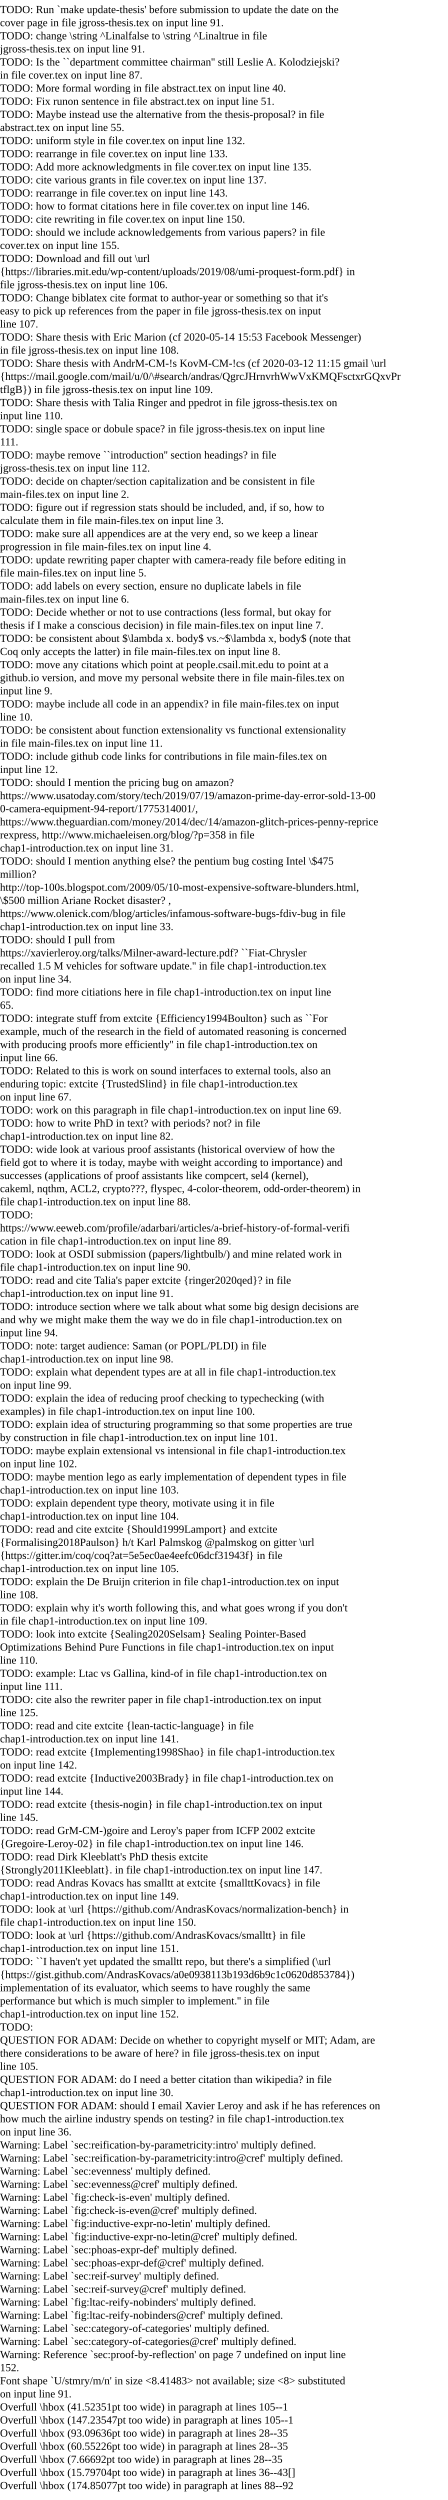
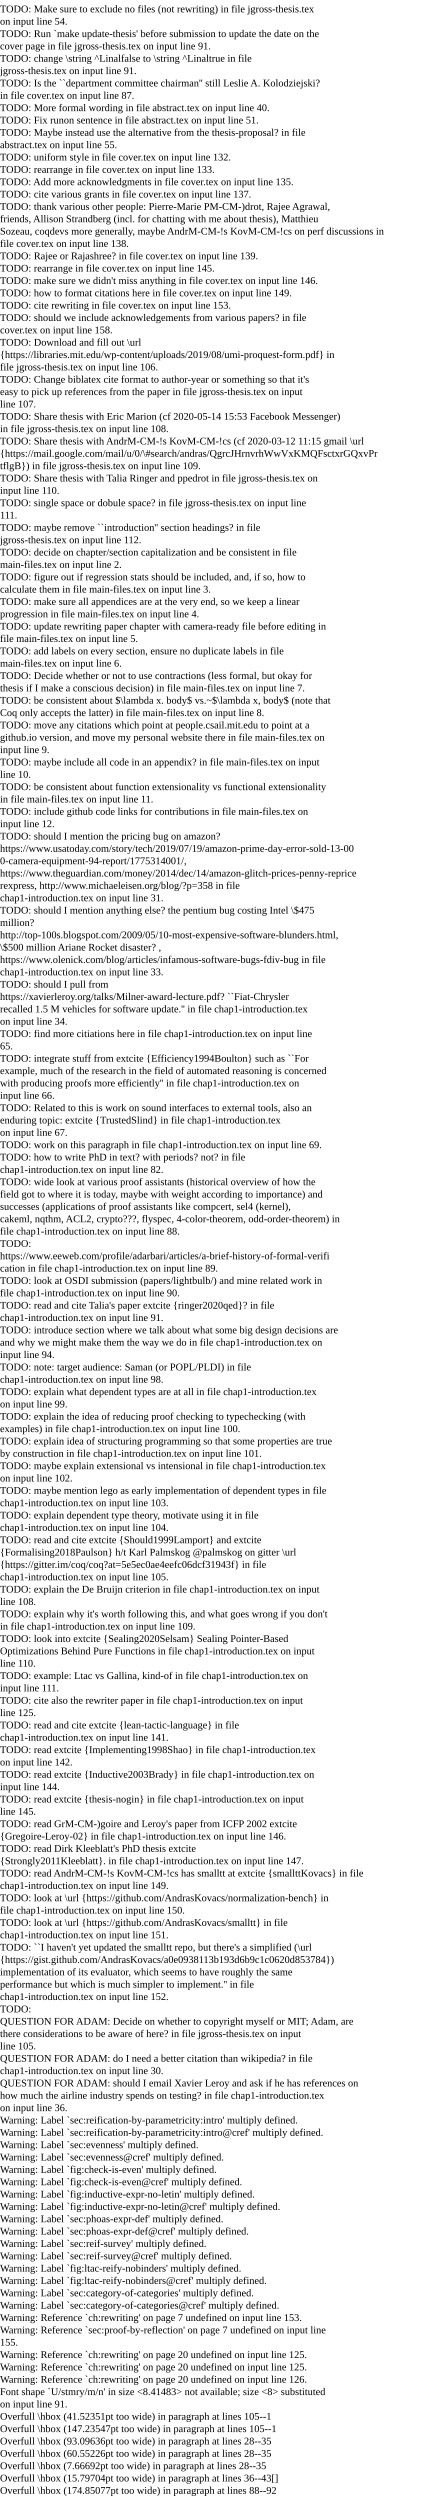
- <svg xmlns="http://www.w3.org/2000/svg" width="41em" height="229em">
+ <svg xmlns="http://www.w3.org/2000/svg" width="41em" height="243em">
  <text x="0" y="0">
+     <tspan x="0" dy="1.2em">TODO: Make sure to exclude no files (not rewriting) in file jgross-thesis.tex </tspan>
+     <tspan x="0" dy="1.2em">  on input line 54.</tspan>
    <tspan x="0" dy="1.2em">TODO: Run `make update-thesis' before submission to update the date on the </tspan>
    <tspan x="0" dy="1.2em">  cover page in file jgross-thesis.tex on input line 91.</tspan>
    <tspan x="0" dy="1.2em">TODO: change \string ^Linalfalse to \string ^Linaltrue  in file </tspan>
    <tspan x="0" dy="1.2em">  jgross-thesis.tex on input line 91.</tspan>
    <tspan x="0" dy="1.2em">TODO: Is the ``department committee chairman'' still Leslie A. Kolodziejski? </tspan>
    <tspan x="0" dy="1.2em">  in file cover.tex on input line 87.</tspan>
    <tspan x="0" dy="1.2em">TODO: More formal wording in file abstract.tex on input line 40.</tspan>
    <tspan x="0" dy="1.2em">TODO: Fix runon sentence in file abstract.tex on input line 51.</tspan>
    <tspan x="0" dy="1.2em">TODO: Maybe instead use the alternative from the thesis-proposal? in file </tspan>
    <tspan x="0" dy="1.2em">  abstract.tex on input line 55.</tspan>
    <tspan x="0" dy="1.2em">TODO: uniform style in file cover.tex on input line 132.</tspan>
    <tspan x="0" dy="1.2em">TODO: rearrange in file cover.tex on input line 133.</tspan>
    <tspan x="0" dy="1.2em">TODO: Add more acknowledgments in file cover.tex on input line 135.</tspan>
    <tspan x="0" dy="1.2em">TODO: cite various grants in file cover.tex on input line 137.</tspan>
-     <tspan x="0" dy="1.2em">TODO: rearrange in file cover.tex on input line 143.</tspan>
-     <tspan x="0" dy="1.2em">TODO: how to format citations here in file cover.tex on input line 146.</tspan>
-     <tspan x="0" dy="1.2em">TODO: cite rewriting in file cover.tex on input line 150.</tspan>
+     <tspan x="0" dy="1.2em">TODO: thank various other people: Pierre-Marie PM-CM-)drot, Rajee Agrawal, </tspan>
+     <tspan x="0" dy="1.2em">  friends, Allison Strandberg (incl. for chatting with me about thesis), Matthieu </tspan>
+     <tspan x="0" dy="1.2em">  Sozeau, coqdevs more generally, maybe AndrM-CM-!s KovM-CM-!cs on perf discussions in </tspan>
+     <tspan x="0" dy="1.2em">  file cover.tex on input line 138.</tspan>
+     <tspan x="0" dy="1.2em">TODO: Rajee or Rajashree? in file cover.tex on input line 139.</tspan>
+     <tspan x="0" dy="1.2em">TODO: rearrange in file cover.tex on input line 145.</tspan>
+     <tspan x="0" dy="1.2em">TODO: make sure we didn't miss anything in file cover.tex on input line 146.</tspan>
+     <tspan x="0" dy="1.2em">TODO: how to format citations here in file cover.tex on input line 149.</tspan>
+     <tspan x="0" dy="1.2em">TODO: cite rewriting in file cover.tex on input line 153.</tspan>
    <tspan x="0" dy="1.2em">TODO: should we include acknowledgements from various papers? in file </tspan>
-     <tspan x="0" dy="1.2em">  cover.tex on input line 155.</tspan>
+     <tspan x="0" dy="1.2em">  cover.tex on input line 158.</tspan>
    <tspan x="0" dy="1.2em">TODO: Download and fill out \url </tspan>
    <tspan x="0" dy="1.2em">  {https://libraries.mit.edu/wp-content/uploads/2019/08/umi-proquest-form.pdf} in </tspan>
    <tspan x="0" dy="1.2em">  file jgross-thesis.tex on input line 106.</tspan>
    <tspan x="0" dy="1.2em">TODO: Change biblatex cite format to author-year or something so that it's </tspan>
    <tspan x="0" dy="1.2em">  easy to pick up references from the paper in file jgross-thesis.tex on input </tspan>
    <tspan x="0" dy="1.2em">  line 107.</tspan>
    <tspan x="0" dy="1.2em">TODO: Share thesis with Eric Marion (cf 2020-05-14 15:53 Facebook Messenger) </tspan>
    <tspan x="0" dy="1.2em">  in file jgross-thesis.tex on input line 108.</tspan>
    <tspan x="0" dy="1.2em">TODO: Share thesis with AndrM-CM-!s KovM-CM-!cs (cf 2020-03-12 11:15 gmail \url </tspan>
    <tspan x="0" dy="1.2em">  {https://mail.google.com/mail/u/0/\#search/andras/QgrcJHrnvrhWwVxKMQFsctxrGQxvPr</tspan>
    <tspan x="0" dy="1.2em">  tflgB}) in file jgross-thesis.tex on input line 109.</tspan>
    <tspan x="0" dy="1.2em">TODO: Share thesis with Talia Ringer and ppedrot in file jgross-thesis.tex on </tspan>
    <tspan x="0" dy="1.2em">  input line 110.</tspan>
    <tspan x="0" dy="1.2em">TODO: single space or dobule space? in file jgross-thesis.tex on input line </tspan>
    <tspan x="0" dy="1.2em">  111.</tspan>
    <tspan x="0" dy="1.2em">TODO: maybe remove ``introduction'' section headings? in file </tspan>
    <tspan x="0" dy="1.2em">  jgross-thesis.tex on input line 112.</tspan>
    <tspan x="0" dy="1.2em">TODO: decide on chapter/section capitalization and be consistent in file </tspan>
    <tspan x="0" dy="1.2em">  main-files.tex on input line 2.</tspan>
    <tspan x="0" dy="1.2em">TODO: figure out if regression stats should be included, and, if so, how to </tspan>
    <tspan x="0" dy="1.2em">  calculate them in file main-files.tex on input line 3.</tspan>
    <tspan x="0" dy="1.2em">TODO: make sure all appendices are at the very end, so we keep a linear </tspan>
    <tspan x="0" dy="1.2em">  progression in file main-files.tex on input line 4.</tspan>
    <tspan x="0" dy="1.2em">TODO: update rewriting paper chapter with camera-ready file before editing in </tspan>
    <tspan x="0" dy="1.2em">  file main-files.tex on input line 5.</tspan>
    <tspan x="0" dy="1.2em">TODO: add labels on every section, ensure no duplicate labels in file </tspan>
    <tspan x="0" dy="1.2em">  main-files.tex on input line 6.</tspan>
    <tspan x="0" dy="1.2em">TODO: Decide whether or not to use contractions (less formal, but okay for </tspan>
    <tspan x="0" dy="1.2em">  thesis if I make a conscious decision) in file main-files.tex on input line 7.</tspan>
    <tspan x="0" dy="1.2em">TODO: be consistent about $\lambda x. body$ vs.~$\lambda x, body$ (note that </tspan>
    <tspan x="0" dy="1.2em">  Coq only accepts the latter) in file main-files.tex on input line 8.</tspan>
    <tspan x="0" dy="1.2em">TODO: move any citations which point at people.csail.mit.edu to point at a </tspan>
    <tspan x="0" dy="1.2em">  github.io version, and move my personal website there in file main-files.tex on </tspan>
    <tspan x="0" dy="1.2em">  input line 9.</tspan>
    <tspan x="0" dy="1.2em">TODO: maybe include all code in an appendix? in file main-files.tex on input </tspan>
    <tspan x="0" dy="1.2em">  line 10.</tspan>
    <tspan x="0" dy="1.2em">TODO: be consistent about function extensionality vs functional extensionality </tspan>
    <tspan x="0" dy="1.2em">  in file main-files.tex on input line 11.</tspan>
    <tspan x="0" dy="1.2em">TODO: include github code links for contributions in file main-files.tex on </tspan>
    <tspan x="0" dy="1.2em">  input line 12.</tspan>
    <tspan x="0" dy="1.2em">TODO: should I mention the pricing bug on amazon? </tspan>
    <tspan x="0" dy="1.2em">  https://www.usatoday.com/story/tech/2019/07/19/amazon-prime-day-error-sold-13-00</tspan>
    <tspan x="0" dy="1.2em">  0-camera-equipment-94-report/1775314001/, </tspan>
    <tspan x="0" dy="1.2em">  https://www.theguardian.com/money/2014/dec/14/amazon-glitch-prices-penny-reprice</tspan>
    <tspan x="0" dy="1.2em">  rexpress, http://www.michaeleisen.org/blog/?p=358 in file </tspan>
    <tspan x="0" dy="1.2em">  chap1-introduction.tex on input line 31.</tspan>
    <tspan x="0" dy="1.2em">TODO: should I mention anything else? the pentium bug costing Intel \$475 </tspan>
    <tspan x="0" dy="1.2em">  million? </tspan>
    <tspan x="0" dy="1.2em">  http://top-100s.blogspot.com/2009/05/10-most-expensive-software-blunders.html, </tspan>
    <tspan x="0" dy="1.2em">  \$500 million Ariane Rocket disaster? , </tspan>
    <tspan x="0" dy="1.2em">  https://www.olenick.com/blog/articles/infamous-software-bugs-fdiv-bug in file </tspan>
    <tspan x="0" dy="1.2em">  chap1-introduction.tex on input line 33.</tspan>
    <tspan x="0" dy="1.2em">TODO: should I pull from </tspan>
    <tspan x="0" dy="1.2em">  https://xavierleroy.org/talks/Milner-award-lecture.pdf? ``Fiat-Chrysler </tspan>
    <tspan x="0" dy="1.2em">  recalled 1.5 M vehicles for software update.'' in file chap1-introduction.tex </tspan>
    <tspan x="0" dy="1.2em">  on input line 34.</tspan>
    <tspan x="0" dy="1.2em">TODO: find more citiations here in file chap1-introduction.tex on input line </tspan>
    <tspan x="0" dy="1.2em">  65.</tspan>
    <tspan x="0" dy="1.2em">TODO: integrate stuff from 	extcite {Efficiency1994Boulton} such as ``For </tspan>
    <tspan x="0" dy="1.2em">  example, much of the research in the field of automated reasoning is concerned </tspan>
    <tspan x="0" dy="1.2em">  with producing proofs more efficiently'' in file chap1-introduction.tex on </tspan>
    <tspan x="0" dy="1.2em">  input line 66.</tspan>
    <tspan x="0" dy="1.2em">TODO: Related to this is work on sound interfaces to external tools, also an </tspan>
    <tspan x="0" dy="1.2em">  enduring topic: 	extcite {TrustedSlind} in file chap1-introduction.tex </tspan>
    <tspan x="0" dy="1.2em">  on input line 67.</tspan>
    <tspan x="0" dy="1.2em">TODO: work on this paragraph in file chap1-introduction.tex on input line 69.</tspan>
    <tspan x="0" dy="1.2em">TODO: how to write PhD in text? with periods? not? in file </tspan>
    <tspan x="0" dy="1.2em">  chap1-introduction.tex on input line 82.</tspan>
    <tspan x="0" dy="1.2em">TODO: wide look at various proof assistants (historical overview of how the </tspan>
    <tspan x="0" dy="1.2em">  field got to where it is today, maybe with weight according to importance) and </tspan>
    <tspan x="0" dy="1.2em">  successes (applications of proof assistants like compcert, sel4 (kernel), </tspan>
    <tspan x="0" dy="1.2em">  cakeml, nqthm, ACL2, crypto???, flyspec, 4-color-theorem, odd-order-theorem) in </tspan>
    <tspan x="0" dy="1.2em">  file chap1-introduction.tex on input line 88.</tspan>
    <tspan x="0" dy="1.2em">TODO: </tspan>
    <tspan x="0" dy="1.2em">  https://www.eeweb.com/profile/adarbari/articles/a-brief-history-of-formal-verifi</tspan>
    <tspan x="0" dy="1.2em">  cation in file chap1-introduction.tex on input line 89.</tspan>
    <tspan x="0" dy="1.2em">TODO: look at OSDI submission (papers/lightbulb/) and mine related work in </tspan>
    <tspan x="0" dy="1.2em">  file chap1-introduction.tex on input line 90.</tspan>
    <tspan x="0" dy="1.2em">TODO: read and cite Talia's paper 	extcite {ringer2020qed}? in file </tspan>
    <tspan x="0" dy="1.2em">  chap1-introduction.tex on input line 91.</tspan>
    <tspan x="0" dy="1.2em">TODO: introduce section where we talk about what some big design decisions are </tspan>
    <tspan x="0" dy="1.2em">  and why we might make them the way we do in file chap1-introduction.tex on </tspan>
    <tspan x="0" dy="1.2em">  input line 94.</tspan>
    <tspan x="0" dy="1.2em">TODO: note: target audience: Saman (or POPL/PLDI) in file </tspan>
    <tspan x="0" dy="1.2em">  chap1-introduction.tex on input line 98.</tspan>
    <tspan x="0" dy="1.2em">TODO: explain what dependent types are at all in file chap1-introduction.tex </tspan>
    <tspan x="0" dy="1.2em">  on input line 99.</tspan>
    <tspan x="0" dy="1.2em">TODO: explain the idea of reducing proof checking to typechecking (with </tspan>
    <tspan x="0" dy="1.2em">  examples) in file chap1-introduction.tex on input line 100.</tspan>
    <tspan x="0" dy="1.2em">TODO: explain idea of structuring programming so that some properties are true </tspan>
    <tspan x="0" dy="1.2em">  by construction in file chap1-introduction.tex on input line 101.</tspan>
    <tspan x="0" dy="1.2em">TODO: maybe explain extensional vs intensional in file chap1-introduction.tex </tspan>
    <tspan x="0" dy="1.2em">  on input line 102.</tspan>
    <tspan x="0" dy="1.2em">TODO: maybe mention lego as early implementation of dependent types in file </tspan>
    <tspan x="0" dy="1.2em">  chap1-introduction.tex on input line 103.</tspan>
    <tspan x="0" dy="1.2em">TODO: explain dependent type theory, motivate using it in file </tspan>
    <tspan x="0" dy="1.2em">  chap1-introduction.tex on input line 104.</tspan>
    <tspan x="0" dy="1.2em">TODO: read and cite 	extcite {Should1999Lamport} and 	extcite </tspan>
    <tspan x="0" dy="1.2em">  {Formalising2018Paulson} h/t Karl Palmskog @palmskog on gitter \url </tspan>
    <tspan x="0" dy="1.2em">  {https://gitter.im/coq/coq?at=5e5ec0ae4eefc06dcf31943f} in file </tspan>
    <tspan x="0" dy="1.2em">  chap1-introduction.tex on input line 105.</tspan>
    <tspan x="0" dy="1.2em">TODO: explain the De Bruijn criterion in file chap1-introduction.tex on input </tspan>
    <tspan x="0" dy="1.2em">  line 108.</tspan>
    <tspan x="0" dy="1.2em">TODO: explain why it's worth following this, and what goes wrong if you don't </tspan>
    <tspan x="0" dy="1.2em">  in file chap1-introduction.tex on input line 109.</tspan>
    <tspan x="0" dy="1.2em">TODO: look into 	extcite {Sealing2020Selsam} Sealing Pointer-Based </tspan>
    <tspan x="0" dy="1.2em">  Optimizations Behind Pure Functions in file chap1-introduction.tex on input </tspan>
    <tspan x="0" dy="1.2em">  line 110.</tspan>
    <tspan x="0" dy="1.2em">TODO: example: Ltac vs Gallina, kind-of in file chap1-introduction.tex on </tspan>
    <tspan x="0" dy="1.2em">  input line 111.</tspan>
    <tspan x="0" dy="1.2em">TODO: cite also the rewriter paper in file chap1-introduction.tex on input </tspan>
    <tspan x="0" dy="1.2em">  line 125.</tspan>
    <tspan x="0" dy="1.2em">TODO: read and cite 	extcite {lean-tactic-language} in file </tspan>
    <tspan x="0" dy="1.2em">  chap1-introduction.tex on input line 141.</tspan>
    <tspan x="0" dy="1.2em">TODO: read 	extcite {Implementing1998Shao} in file chap1-introduction.tex </tspan>
    <tspan x="0" dy="1.2em">  on input line 142.</tspan>
    <tspan x="0" dy="1.2em">TODO: read 	extcite {Inductive2003Brady} in file chap1-introduction.tex on </tspan>
    <tspan x="0" dy="1.2em">  input line 144.</tspan>
    <tspan x="0" dy="1.2em">TODO: read 	extcite {thesis-nogin} in file chap1-introduction.tex on input </tspan>
    <tspan x="0" dy="1.2em">  line 145.</tspan>
    <tspan x="0" dy="1.2em">TODO: read GrM-CM-)goire and Leroy's paper from ICFP 2002 	extcite </tspan>
    <tspan x="0" dy="1.2em">  {Gregoire-Leroy-02} in file chap1-introduction.tex on input line 146.</tspan>
    <tspan x="0" dy="1.2em">TODO: read Dirk Kleeblatt's PhD thesis 	extcite </tspan>
    <tspan x="0" dy="1.2em">  {Strongly2011Kleeblatt}. in file chap1-introduction.tex on input line 147.</tspan>
-     <tspan x="0" dy="1.2em">TODO: read Andras Kovacs has smalltt at 	extcite {smallttKovacs} in file </tspan>
+     <tspan x="0" dy="1.2em">TODO: read AndrM-CM-!s KovM-CM-!cs has smalltt at 	extcite {smallttKovacs} in file </tspan>
    <tspan x="0" dy="1.2em">  chap1-introduction.tex on input line 149.</tspan>
    <tspan x="0" dy="1.2em">TODO: look at \url {https://github.com/AndrasKovacs/normalization-bench} in </tspan>
    <tspan x="0" dy="1.2em">  file chap1-introduction.tex on input line 150.</tspan>
    <tspan x="0" dy="1.2em">TODO: look at \url {https://github.com/AndrasKovacs/smalltt} in file </tspan>
    <tspan x="0" dy="1.2em">  chap1-introduction.tex on input line 151.</tspan>
    <tspan x="0" dy="1.2em">TODO: ``I haven't yet updated the smalltt repo, but there's a simplified (\url </tspan>
    <tspan x="0" dy="1.2em">  {https://gist.github.com/AndrasKovacs/a0e0938113b193d6b9c1c0620d853784}) </tspan>
    <tspan x="0" dy="1.2em">  implementation of its evaluator, which seems to have roughly the same </tspan>
    <tspan x="0" dy="1.2em">  performance but which is much simpler to implement.'' in file </tspan>
    <tspan x="0" dy="1.2em">  chap1-introduction.tex on input line 152.</tspan>
    <tspan x="0" dy="1.2em">TODO: </tspan>
    <tspan x="0" dy="1.2em">QUESTION FOR ADAM: Decide on whether to copyright myself or MIT; Adam, are </tspan>
    <tspan x="0" dy="1.2em">  there considerations to be aware of here? in file jgross-thesis.tex on input </tspan>
    <tspan x="0" dy="1.2em">  line 105.</tspan>
    <tspan x="0" dy="1.2em">QUESTION FOR ADAM: do I need a better citation than wikipedia? in file </tspan>
    <tspan x="0" dy="1.2em">  chap1-introduction.tex on input line 30.</tspan>
    <tspan x="0" dy="1.2em">QUESTION FOR ADAM: should I email Xavier Leroy and ask if he has references on </tspan>
    <tspan x="0" dy="1.2em">  how much the airline industry spends on testing? in file chap1-introduction.tex </tspan>
    <tspan x="0" dy="1.2em">  on input line 36.</tspan>
    <tspan x="0" dy="1.2em">Warning: Label `sec:reification-by-parametricity:intro' multiply defined.</tspan>
    <tspan x="0" dy="1.2em">Warning: Label `sec:reification-by-parametricity:intro@cref' multiply defined.</tspan>
    <tspan x="0" dy="1.2em">Warning: Label `sec:evenness' multiply defined.</tspan>
    <tspan x="0" dy="1.2em">Warning: Label `sec:evenness@cref' multiply defined.</tspan>
    <tspan x="0" dy="1.2em">Warning: Label `fig:check-is-even' multiply defined.</tspan>
    <tspan x="0" dy="1.2em">Warning: Label `fig:check-is-even@cref' multiply defined.</tspan>
    <tspan x="0" dy="1.2em">Warning: Label `fig:inductive-expr-no-letin' multiply defined.</tspan>
    <tspan x="0" dy="1.2em">Warning: Label `fig:inductive-expr-no-letin@cref' multiply defined.</tspan>
    <tspan x="0" dy="1.2em">Warning: Label `sec:phoas-expr-def' multiply defined.</tspan>
    <tspan x="0" dy="1.2em">Warning: Label `sec:phoas-expr-def@cref' multiply defined.</tspan>
    <tspan x="0" dy="1.2em">Warning: Label `sec:reif-survey' multiply defined.</tspan>
    <tspan x="0" dy="1.2em">Warning: Label `sec:reif-survey@cref' multiply defined.</tspan>
    <tspan x="0" dy="1.2em">Warning: Label `fig:ltac-reify-nobinders' multiply defined.</tspan>
    <tspan x="0" dy="1.2em">Warning: Label `fig:ltac-reify-nobinders@cref' multiply defined.</tspan>
    <tspan x="0" dy="1.2em">Warning: Label `sec:category-of-categories' multiply defined.</tspan>
    <tspan x="0" dy="1.2em">Warning: Label `sec:category-of-categories@cref' multiply defined.</tspan>
+     <tspan x="0" dy="1.2em">Warning: Reference `ch:rewriting' on page 7 undefined on input line 153.</tspan>
    <tspan x="0" dy="1.2em">Warning: Reference `sec:proof-by-reflection' on page 7 undefined on input line </tspan>
-     <tspan x="0" dy="1.2em">  152.</tspan>
+     <tspan x="0" dy="1.2em">  155.</tspan>
+     <tspan x="0" dy="1.2em">Warning: Reference `ch:rewriting' on page 20 undefined on input line 125.</tspan>
+     <tspan x="0" dy="1.2em">Warning: Reference `ch:rewriting' on page 20 undefined on input line 125.</tspan>
+     <tspan x="0" dy="1.2em">Warning: Reference `ch:rewriting' on page 20 undefined on input line 126.</tspan>
    <tspan x="0" dy="1.2em">Font shape `U/stmry/m/n' in size &lt;8.41483&gt; not available; size &lt;8&gt; substituted </tspan>
    <tspan x="0" dy="1.2em">  on input line 91.</tspan>
    <tspan x="0" dy="1.2em">Overfull \hbox (41.52351pt too wide) in paragraph at lines 105--1</tspan>
    <tspan x="0" dy="1.2em">Overfull \hbox (147.23547pt too wide) in paragraph at lines 105--1</tspan>
    <tspan x="0" dy="1.2em">Overfull \hbox (93.09636pt too wide) in paragraph at lines 28--35</tspan>
    <tspan x="0" dy="1.2em">Overfull \hbox (60.55226pt too wide) in paragraph at lines 28--35</tspan>
    <tspan x="0" dy="1.2em">Overfull \hbox (7.66692pt too wide) in paragraph at lines 28--35</tspan>
    <tspan x="0" dy="1.2em">Overfull \hbox (15.79704pt too wide) in paragraph at lines 36--43[]</tspan>
    <tspan x="0" dy="1.2em">Overfull \hbox (174.85077pt too wide) in paragraph at lines 88--92</tspan>
  </text>
</svg>
